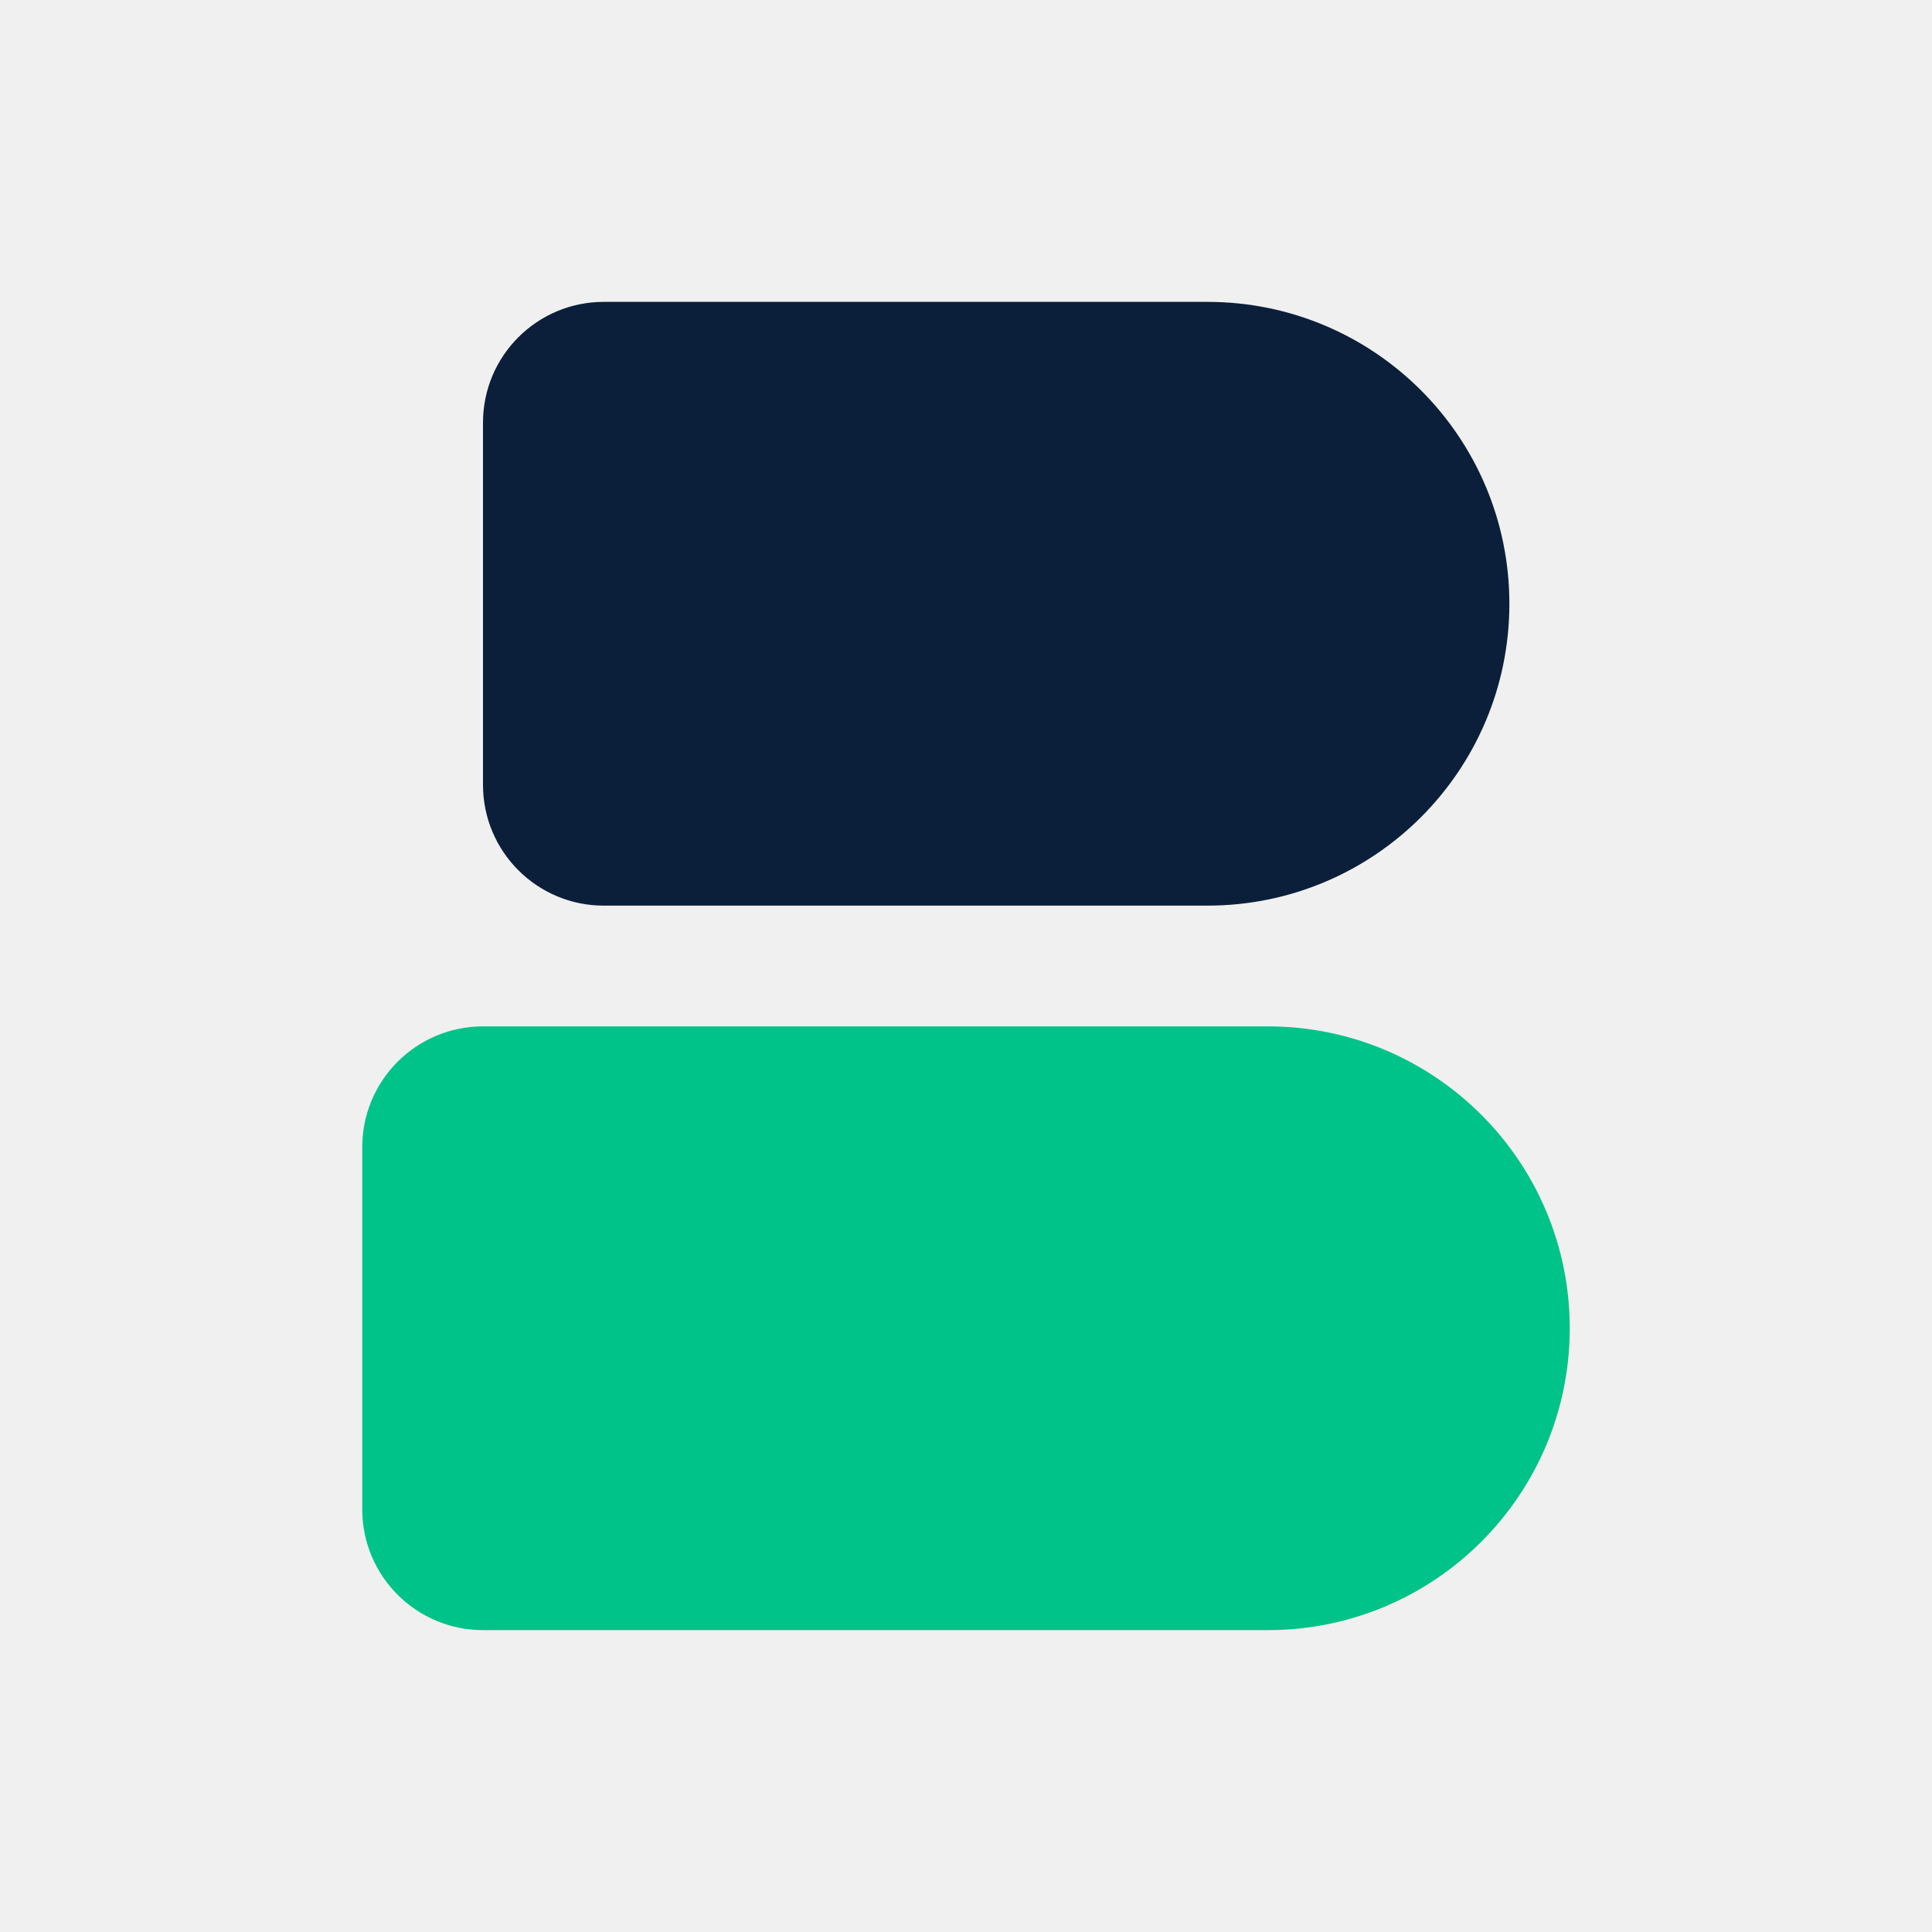
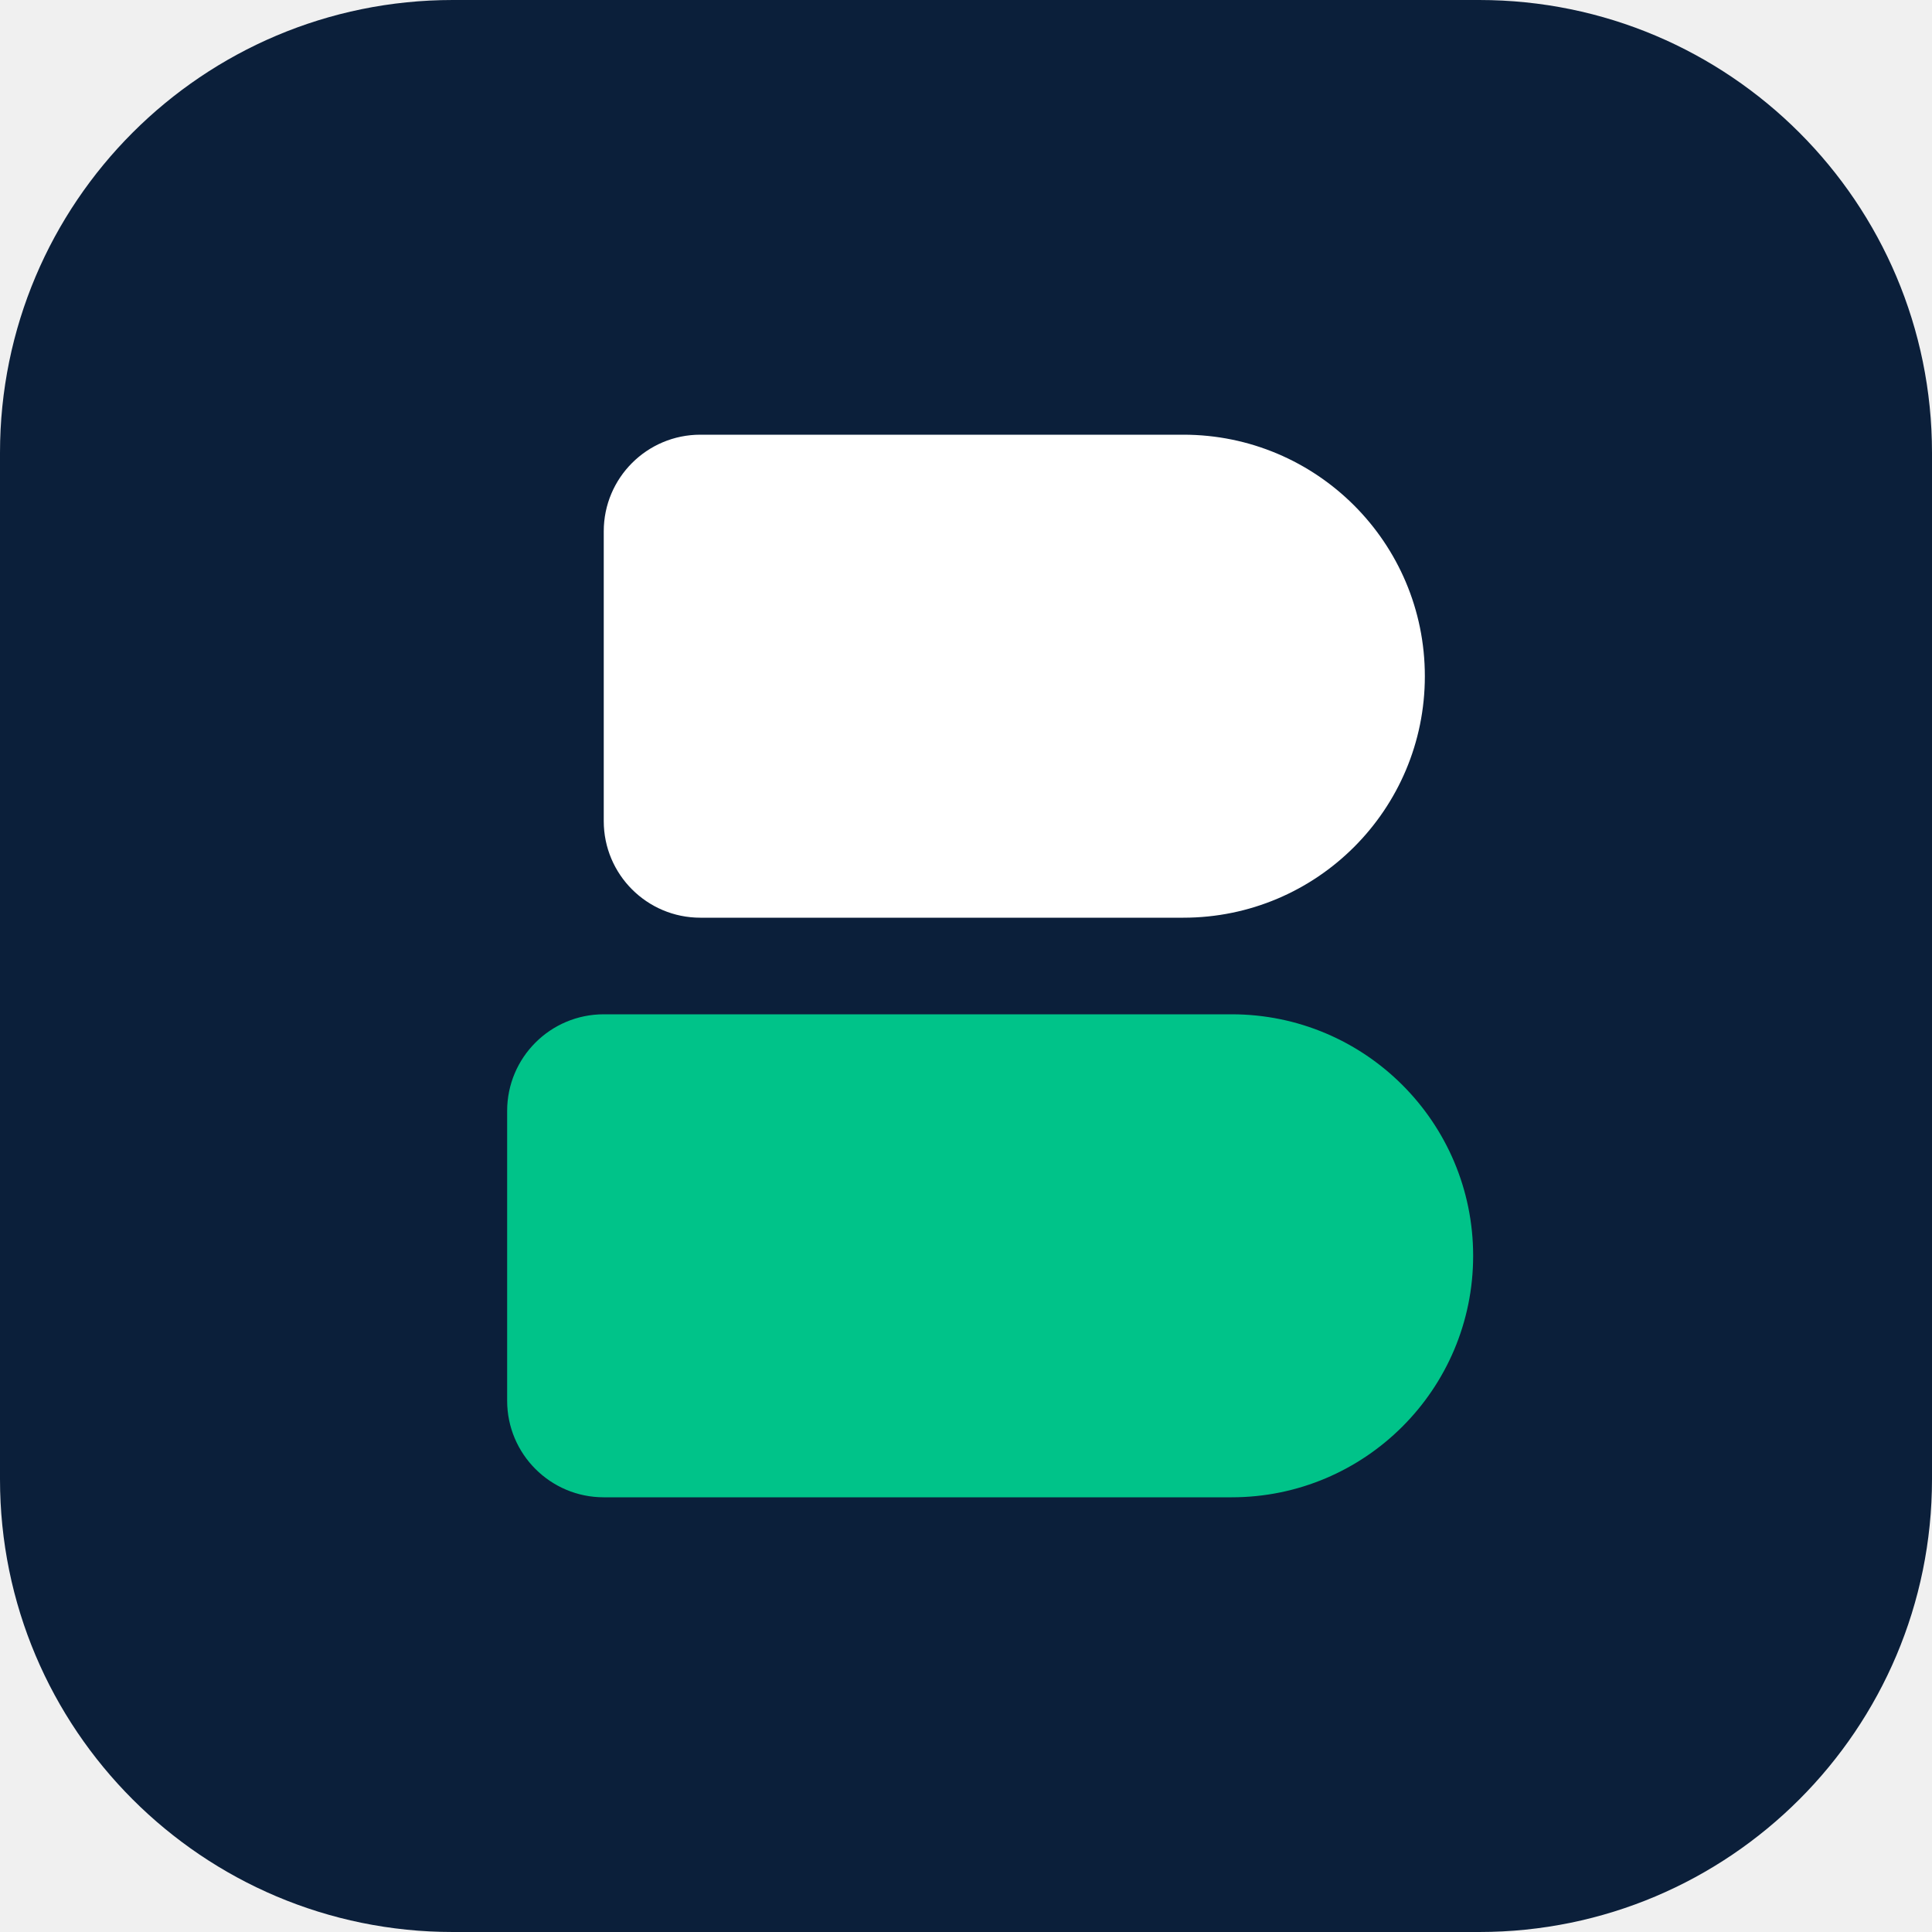
<svg xmlns="http://www.w3.org/2000/svg" viewBox="0 0 64 64" width="256" height="256">
-   <g transform="translate(2 0) scale(1)">
-     <path fill="#0B1F3A" d="M18 10H38A10 10 0 0 1 38 30H18A4 4 0 0 1 14 26V14A4 4 0 0 1 18 10Z" />
+   <rect width="64" height="64" rx="15" fill="#0B1F3A" />
+   <g transform="translate(8.8 6.4) scale(0.8)">
+     <path fill="#FFFFFF" d="M18 10H38A10 10 0 0 1 38 30H18A4 4 0 0 1 14 26V14A4 4 0 0 1 18 10Z" />
    <path fill="#00C389" d="M14 34H40A10 10 0 0 1 40 54H14A4 4 0 0 1 10 50V38A4 4 0 0 1 14 34Z" />
  </g>
</svg>
